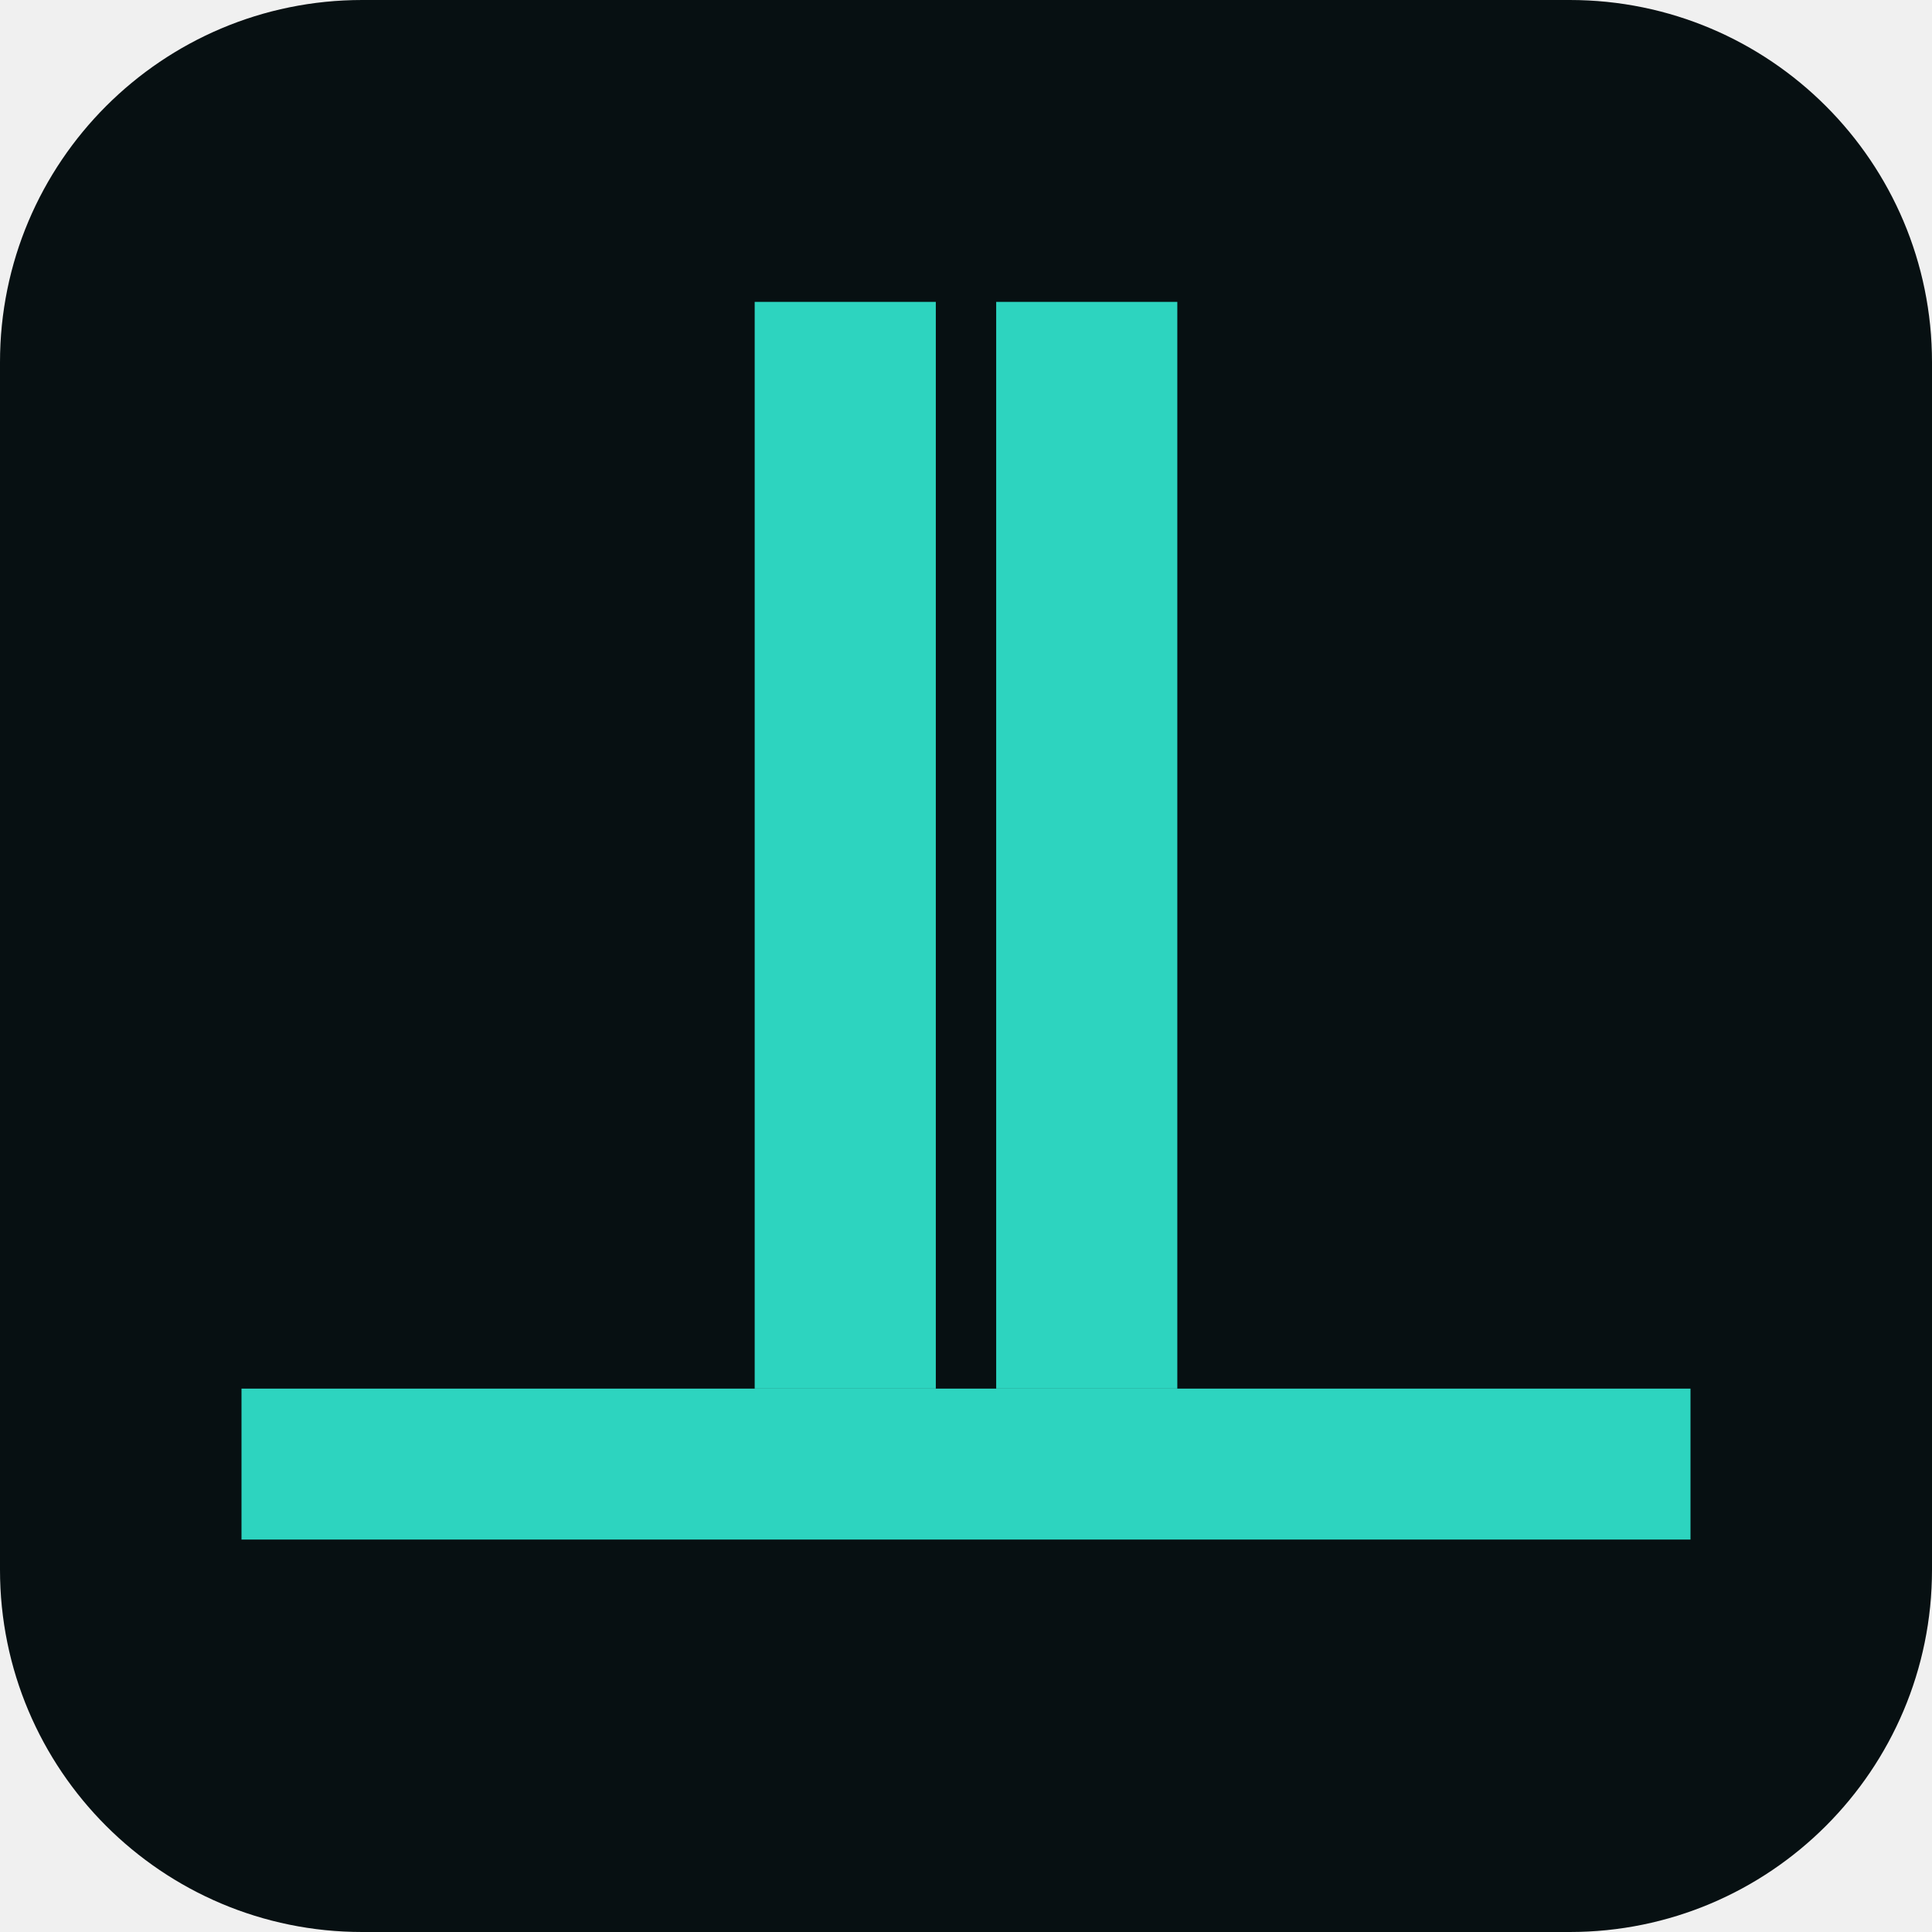
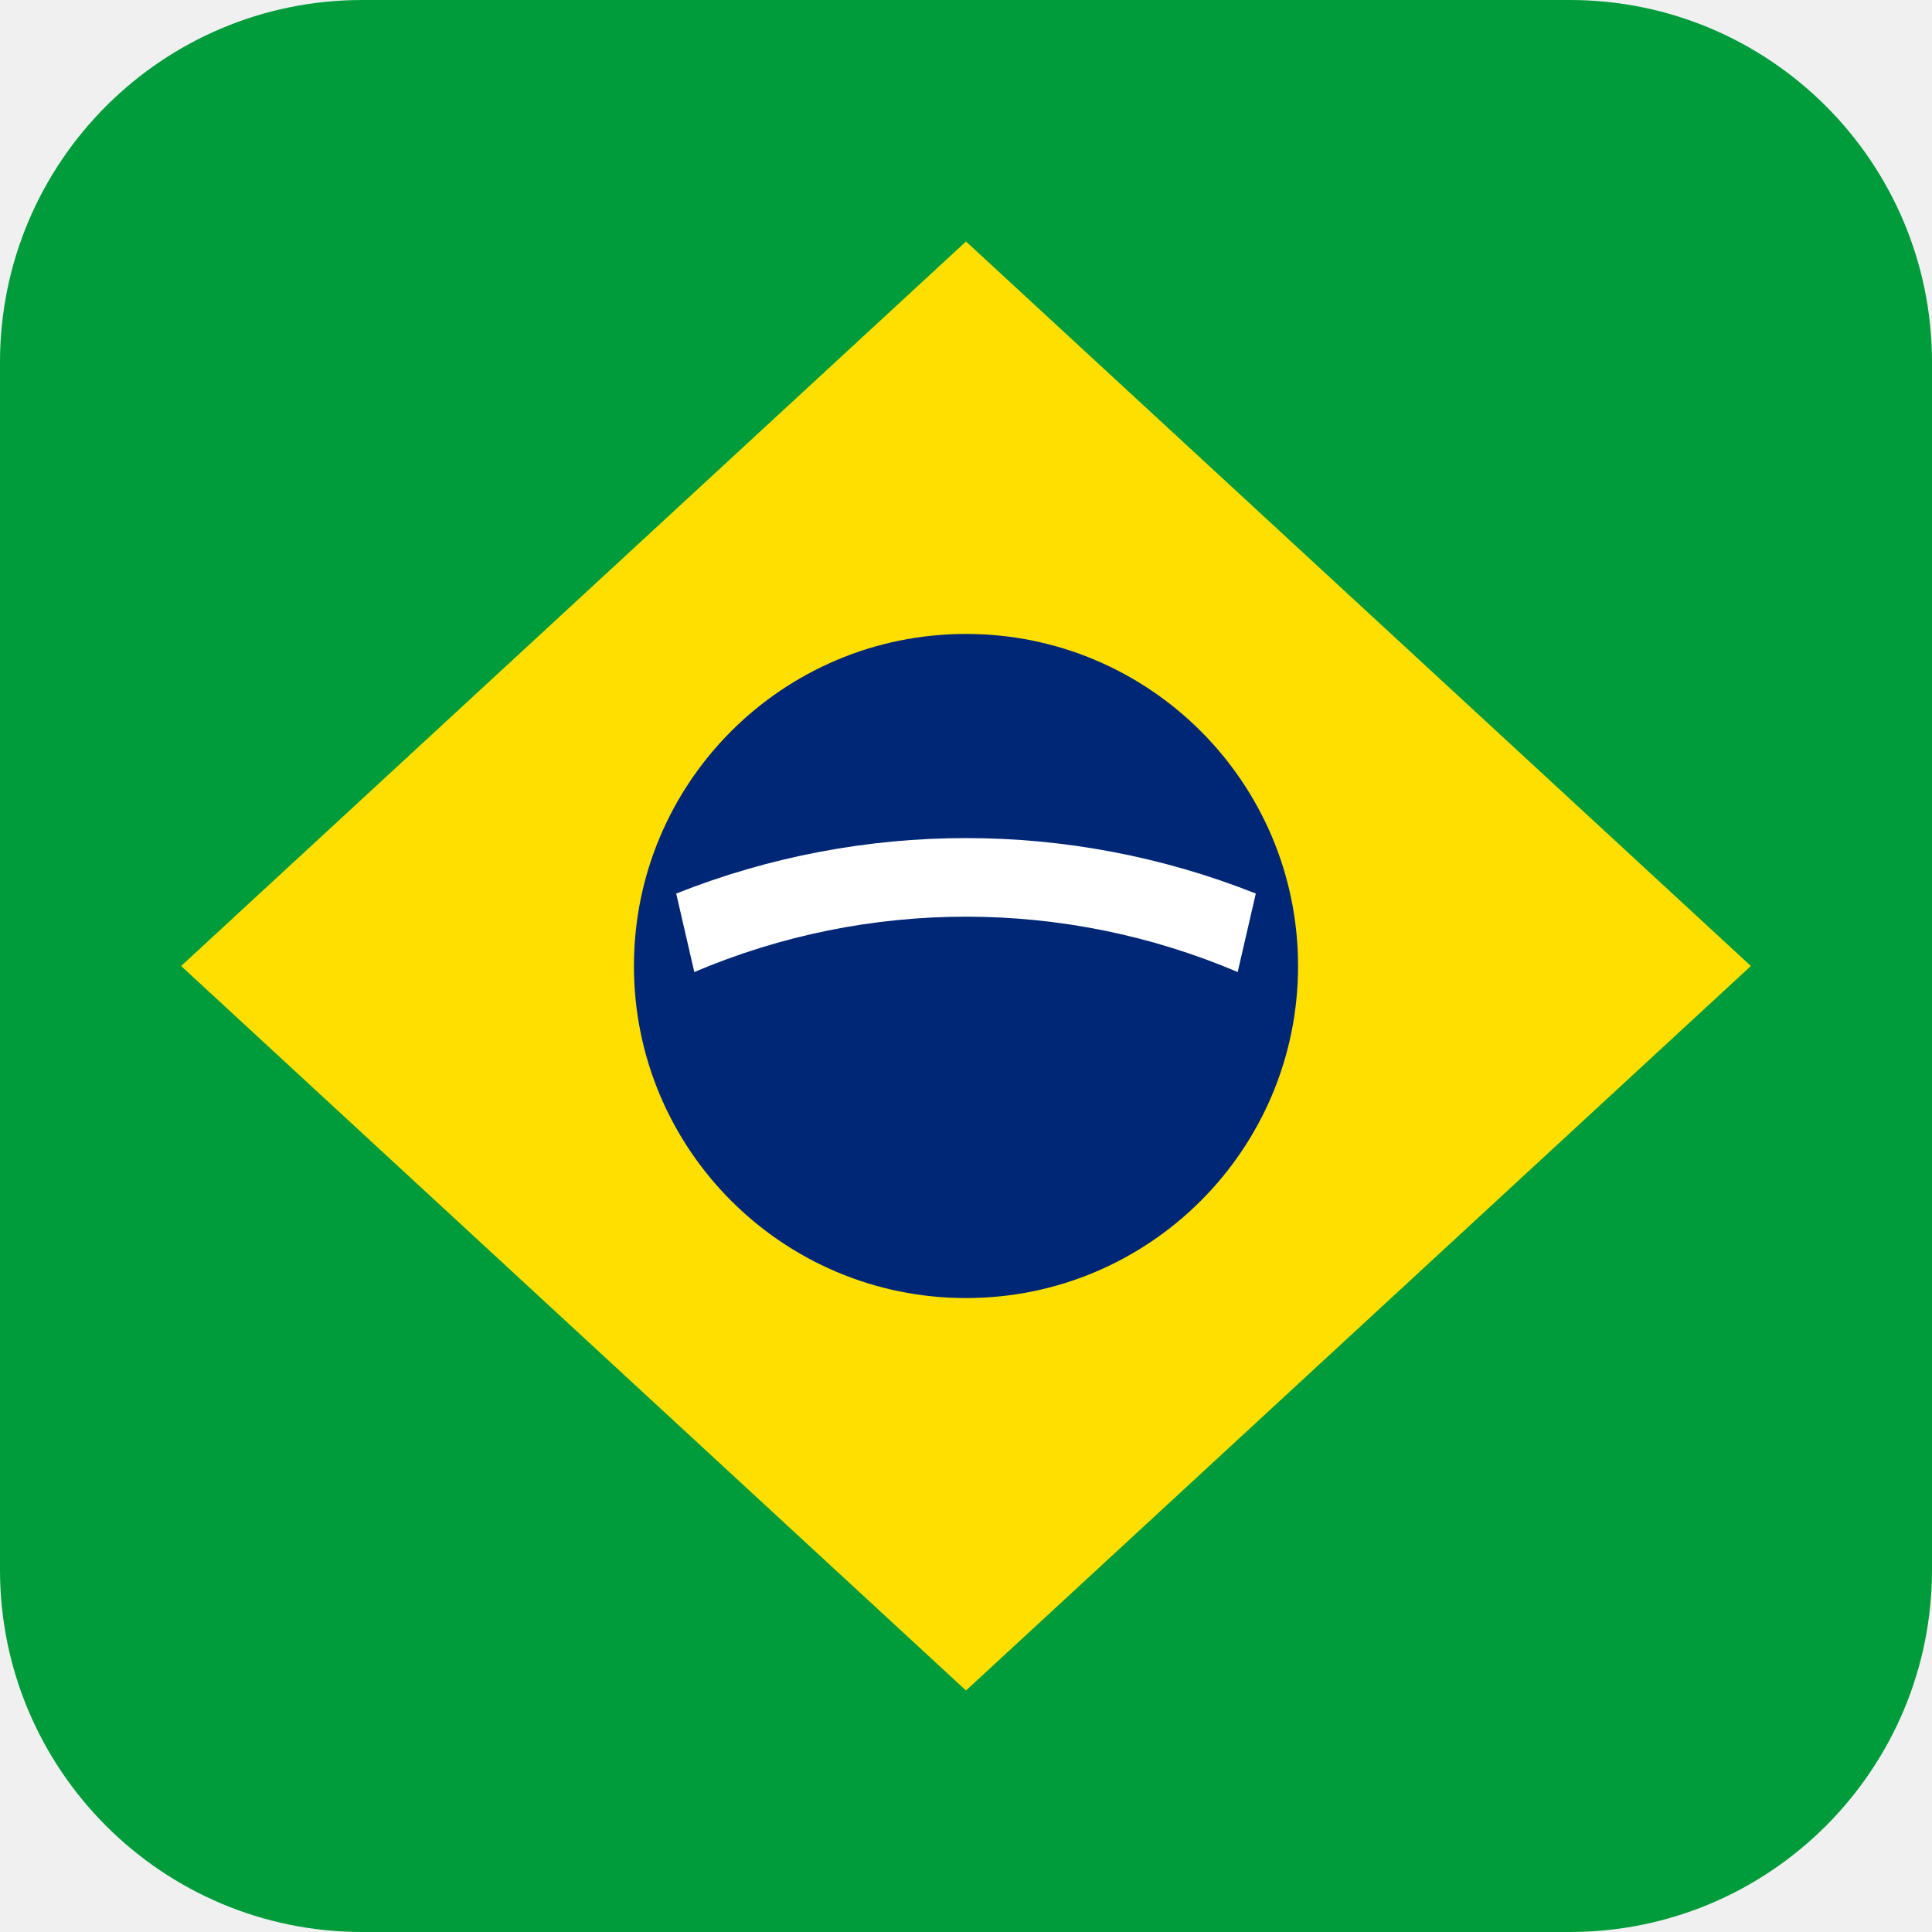
<svg xmlns="http://www.w3.org/2000/svg" viewBox="0 0 64 64">
-   <rect width="64" height="64" rx="12" fill="#071012" />
-   <path fill="#2dd4bf" d="M25 10h6v36h-6zM33 10h6v36h-6z" />
-   <path fill="#2dd4bf" d="M8 46h48v5H8z" />
+   <rect width="64" height="64" rx="12" fill="#009c3b" />
+   <path fill="#ffdf00" d="M32 8 58 32 32 56 6 32z" />
+   <circle cx="32" cy="32" r="11" fill="#002776" />
+   <path fill="#ffffff" d="M22.4 29.6a26 26 0 0 1 19.2 0l-.6 2.6a23 23 0 0 0-18 0z" />
</svg>
